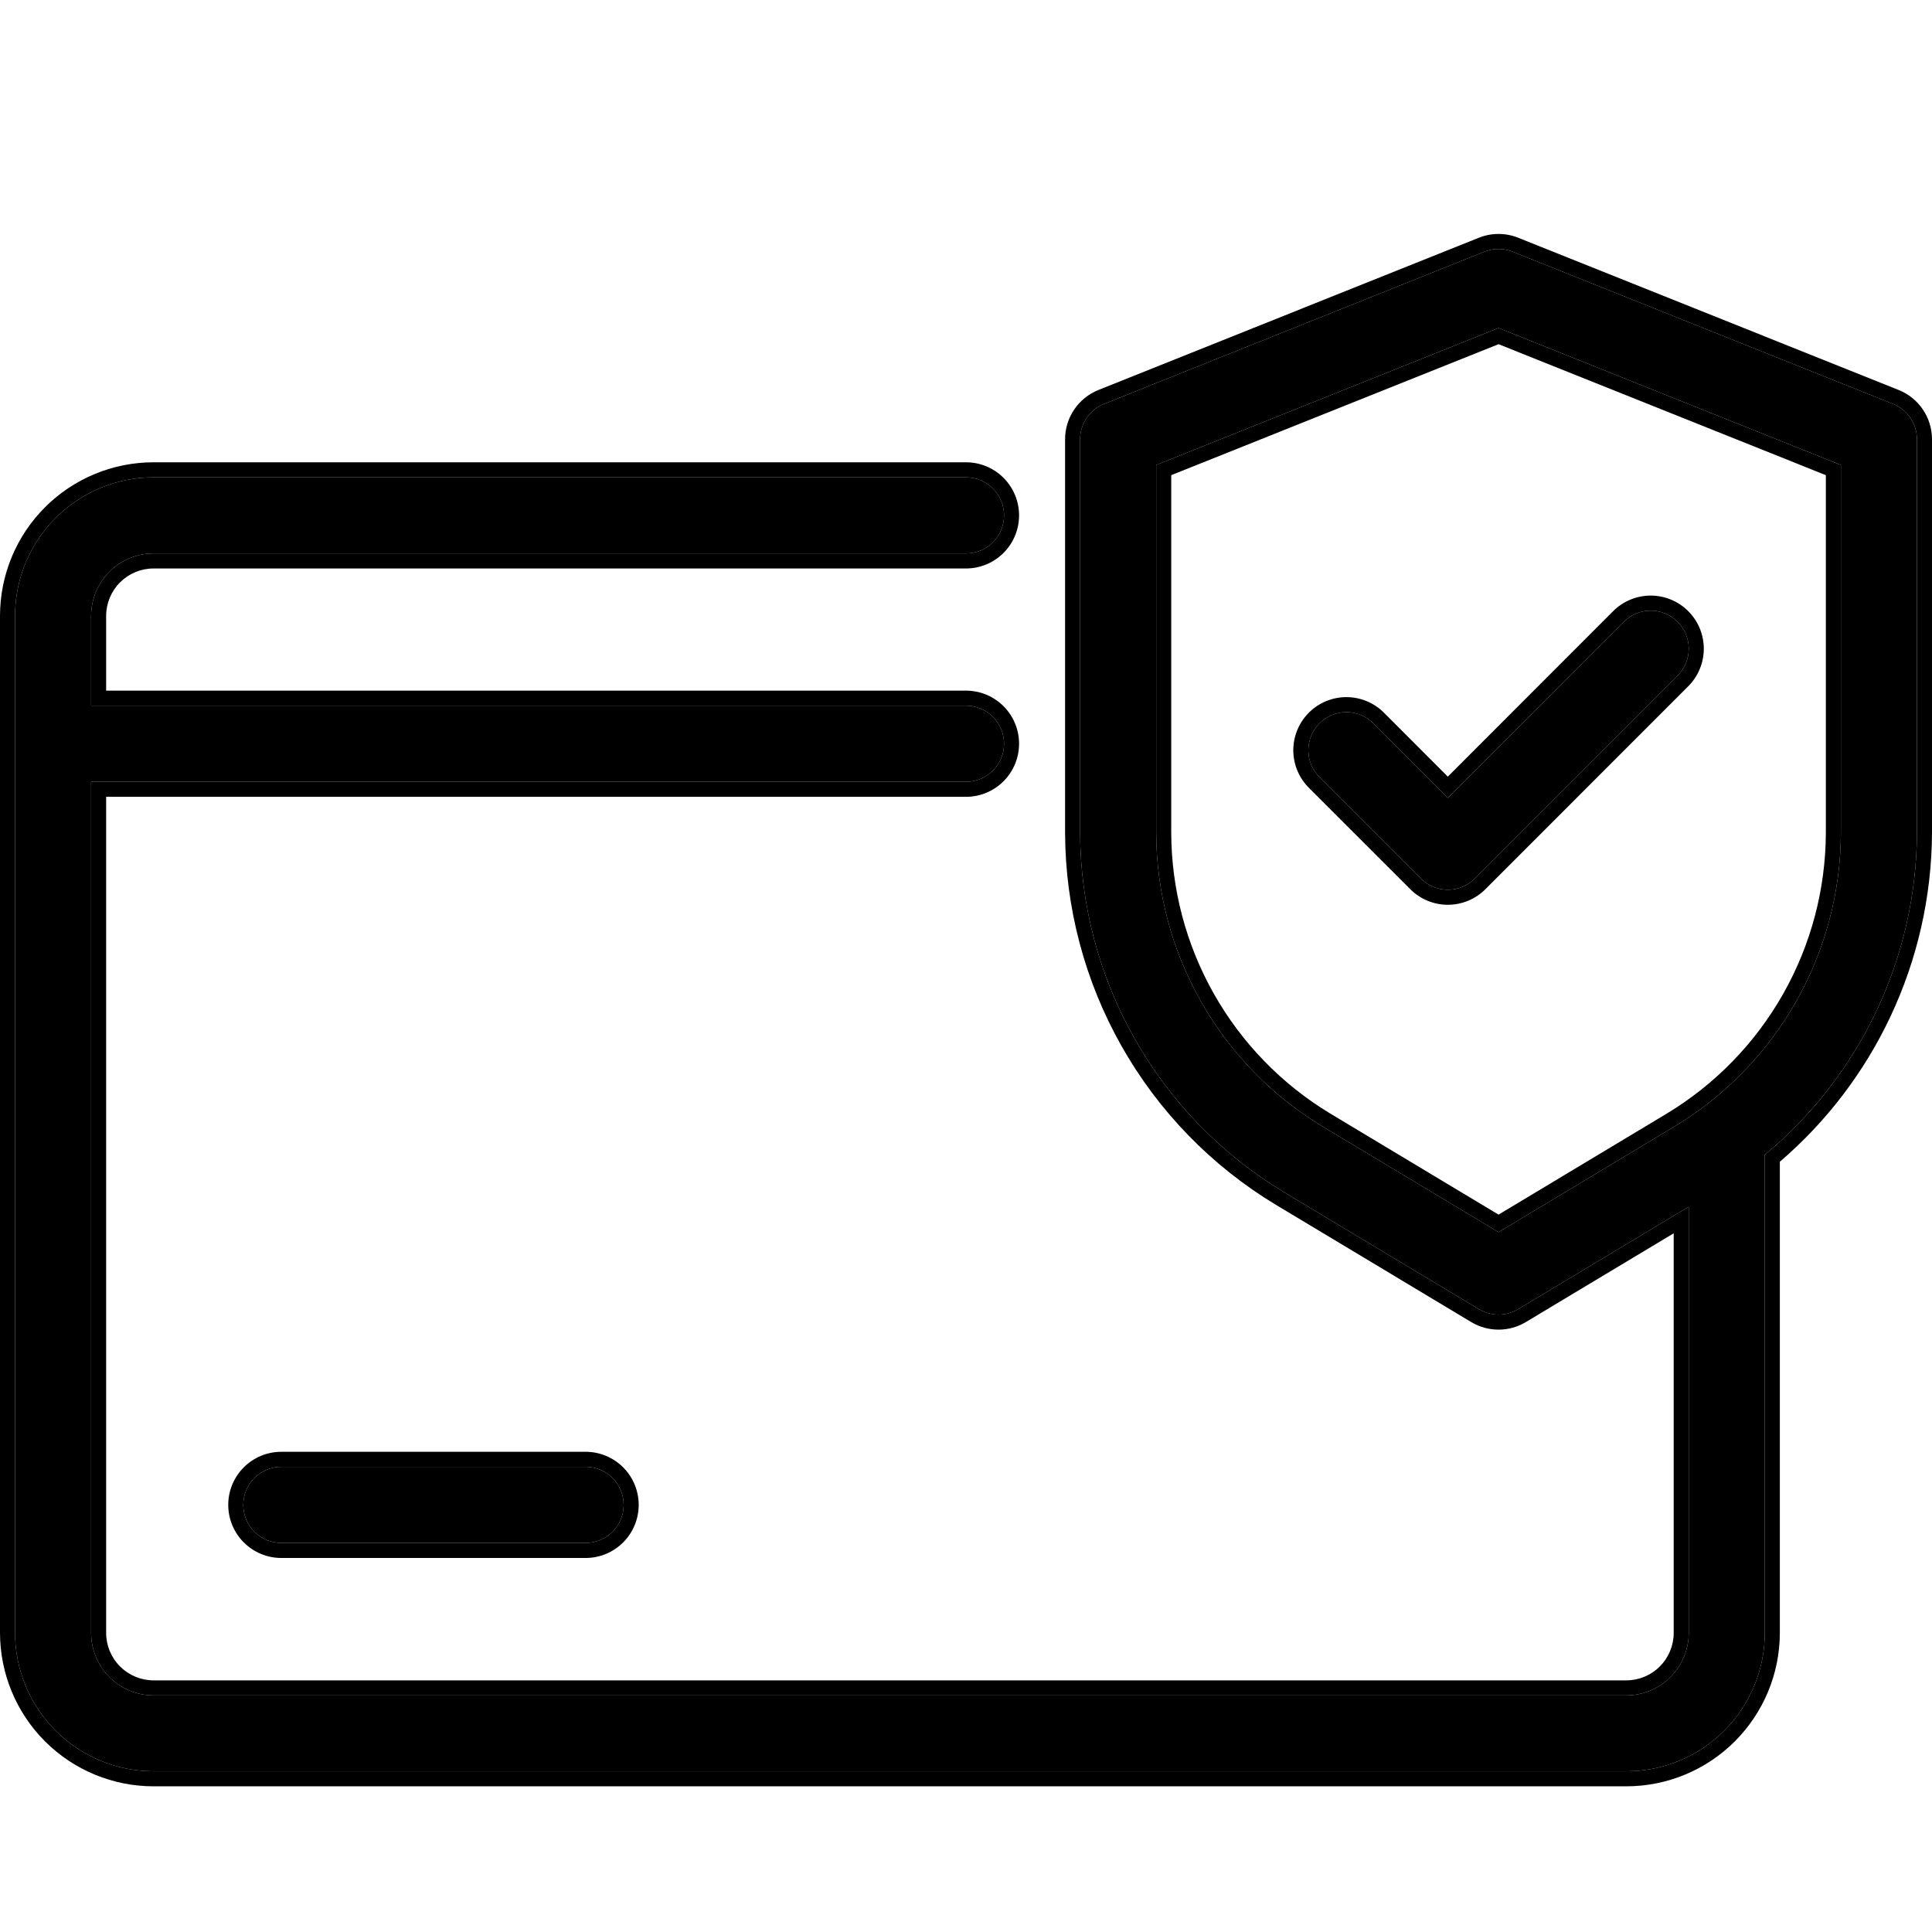
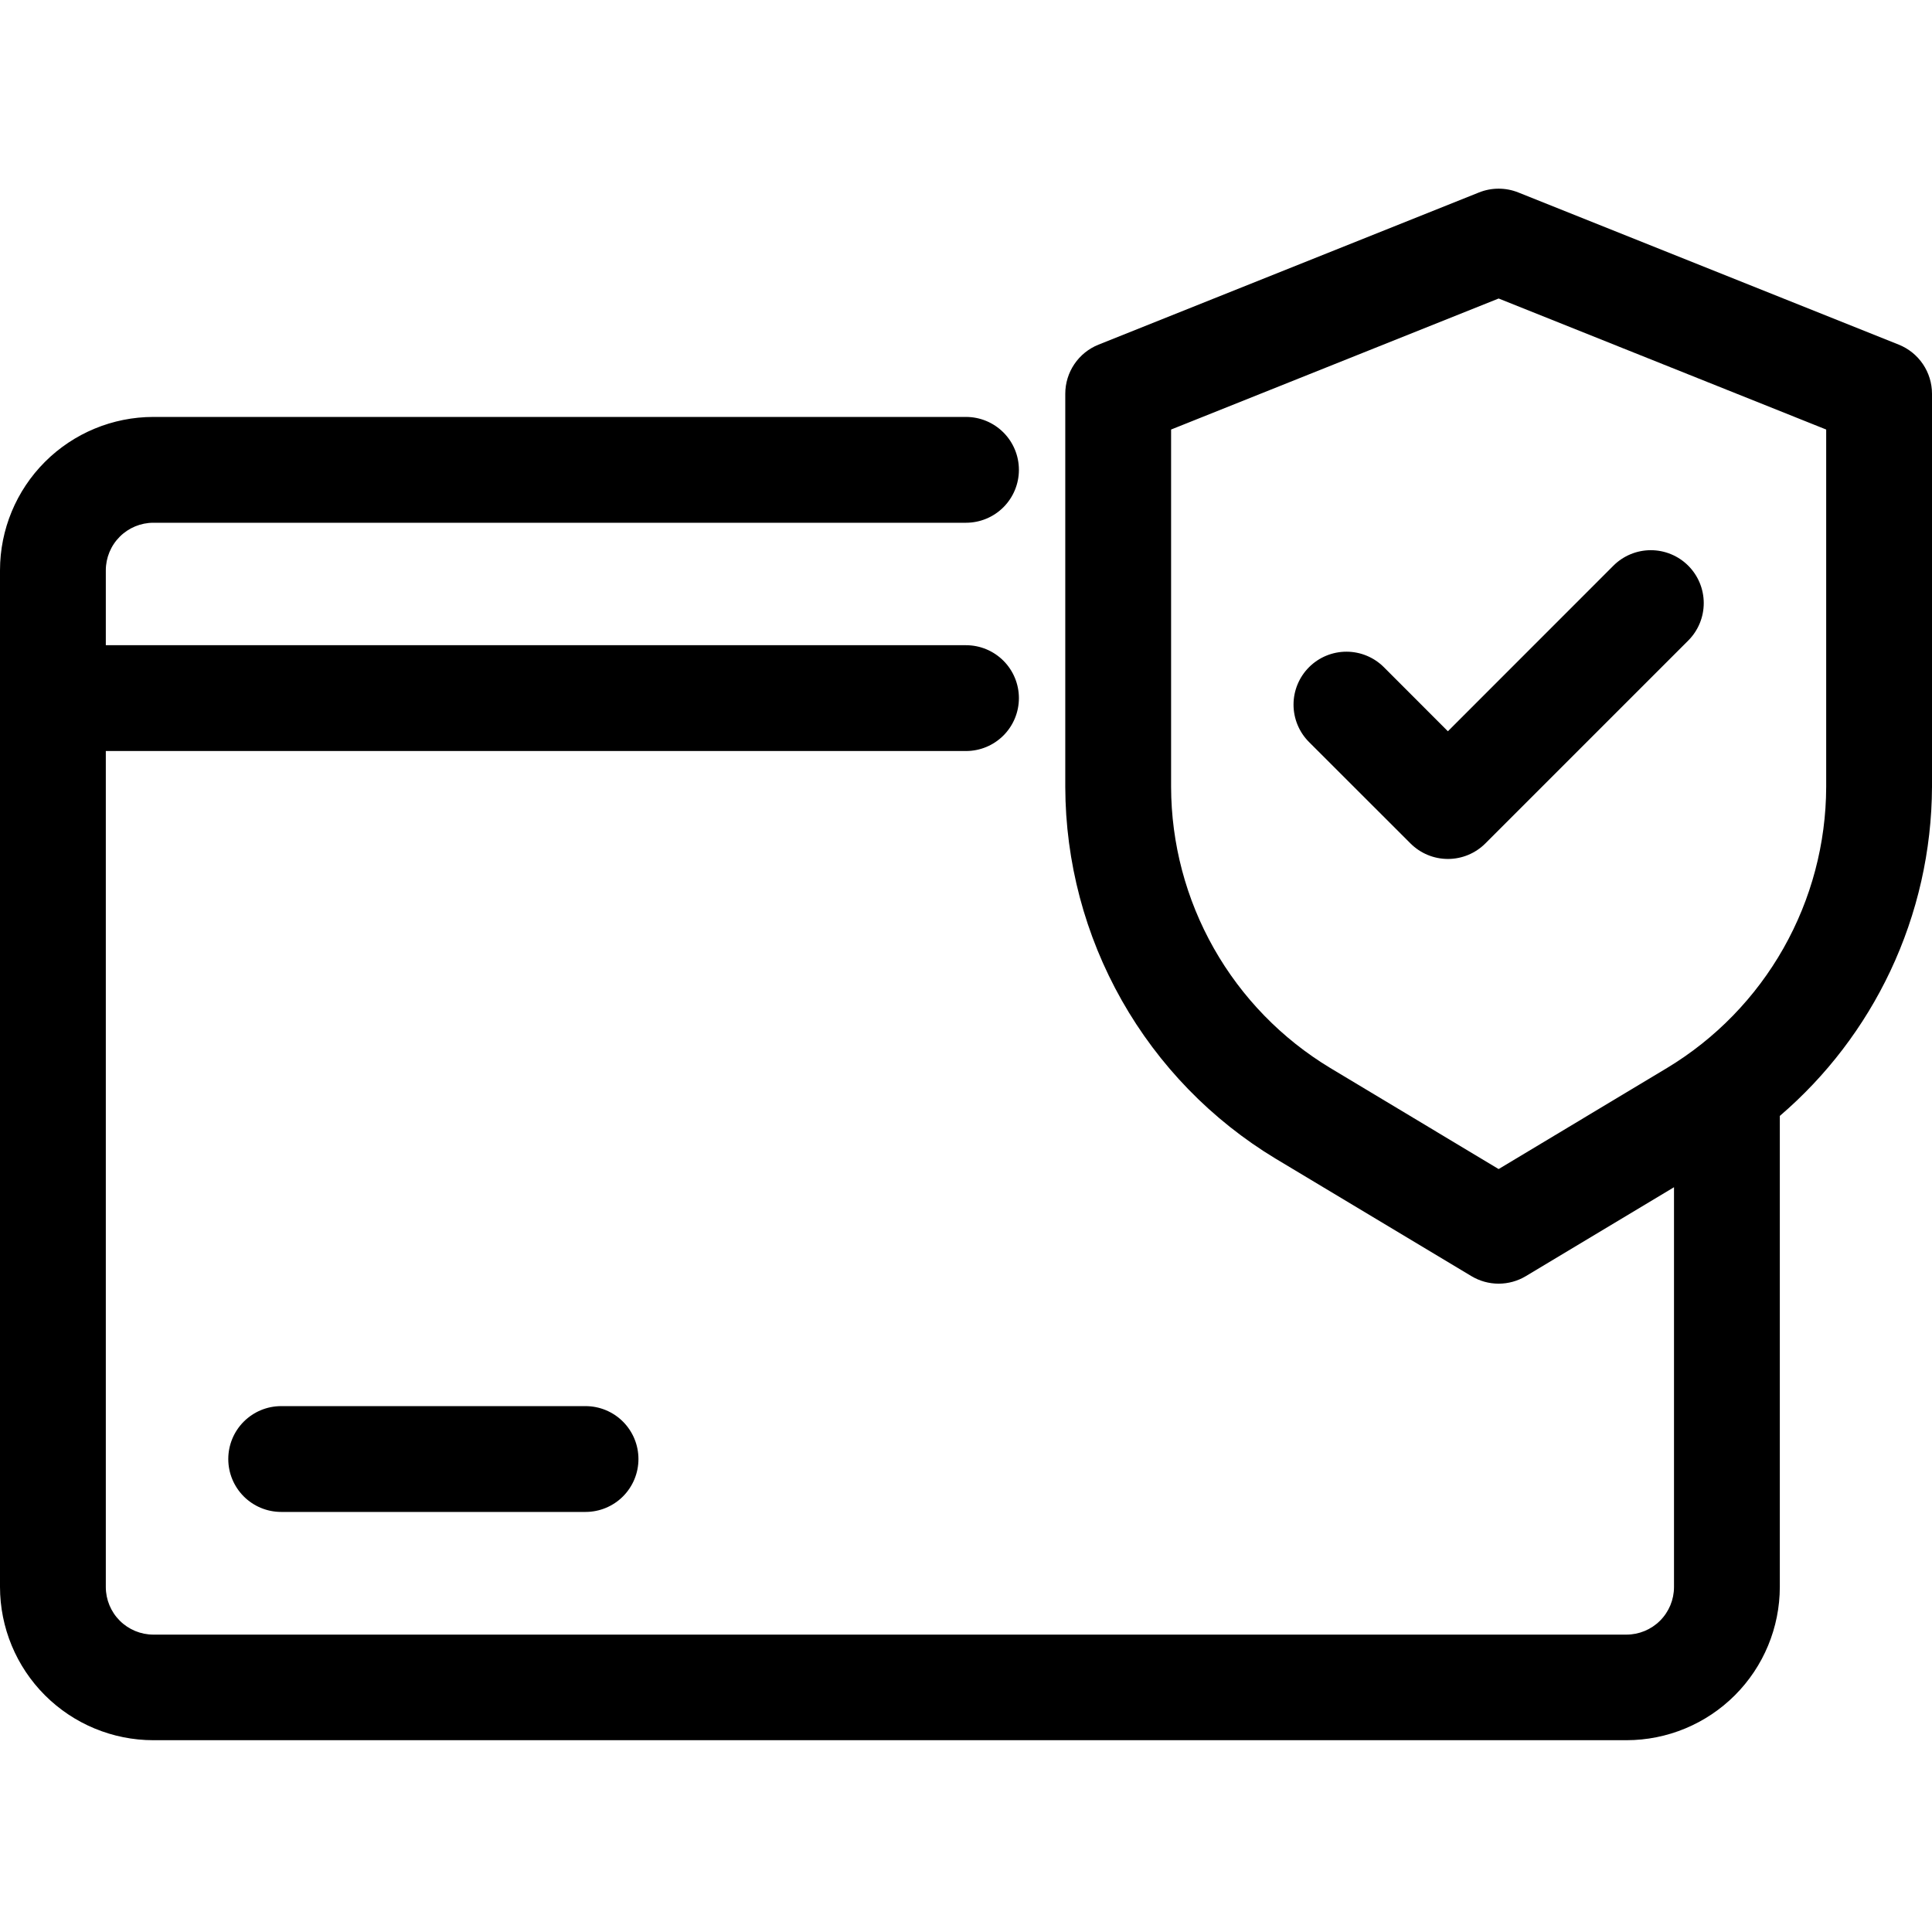
<svg xmlns="http://www.w3.org/2000/svg" width="512" height="512" viewBox="0 0 512 512" fill="none">
-   <path d="M501.685 107.051L400.879 66.708C398.472 65.743 395.786 65.743 393.379 66.708L292.573 107.051C290.704 107.8 289.102 109.092 287.974 110.76C286.846 112.428 286.242 114.396 286.242 116.41V220.656C286.294 239.81 291.276 258.628 300.708 275.297C310.14 291.966 323.704 305.923 340.093 315.824L391.947 346.948C393.513 347.887 395.304 348.383 397.129 348.383C398.954 348.383 400.745 347.887 402.31 346.948L447.532 319.798V432.757C447.526 437.142 445.783 441.346 442.684 444.447C439.584 447.548 435.383 449.292 431 449.298H40.678C36.295 449.292 32.093 447.548 28.994 444.447C25.895 441.346 24.151 437.142 24.146 432.757V207.181H256C258.674 207.181 261.238 206.119 263.128 204.227C265.019 202.336 266.081 199.771 266.081 197.096C266.081 194.421 265.019 191.855 263.128 189.964C261.238 188.073 258.674 187.01 256 187.01H24.146V163.208C24.151 158.823 25.895 154.619 28.994 151.518C32.093 148.417 36.295 146.673 40.678 146.667H256C258.674 146.667 261.238 145.605 263.128 143.713C265.019 141.822 266.081 139.257 266.081 136.582C266.081 133.907 265.019 131.342 263.128 129.45C261.238 127.559 258.674 126.496 256 126.496H40.678C30.948 126.501 21.618 130.371 14.738 137.255C7.857 144.138 3.99 153.473 3.984 163.208V432.697C3.99 442.432 7.857 451.766 14.738 458.65C21.618 465.534 30.948 469.403 40.678 469.409H431C440.73 469.403 450.06 465.534 456.94 458.65C463.82 451.766 467.688 442.432 467.693 432.697V306.021C480.251 295.604 490.37 282.557 497.337 267.8C504.305 253.043 507.95 236.936 508.016 220.615V116.41C508.015 114.396 507.412 112.428 506.284 110.76C505.155 109.092 503.554 107.8 501.685 107.051ZM487.854 220.656C487.813 236.329 483.736 251.727 476.016 265.365C468.297 279.003 457.195 290.421 443.782 298.517L397.129 326.535L350.476 298.517C337.062 290.421 325.961 279.003 318.241 265.365C310.521 251.727 306.444 236.329 306.403 220.656V123.228L397.129 86.92L487.854 123.228V220.656Z" fill="black" />
-   <path d="M363.946 191.69C363.01 190.752 361.898 190.008 360.675 189.5C359.452 188.992 358.14 188.73 356.816 188.729C355.491 188.728 354.18 188.988 352.955 189.495C351.731 190.001 350.619 190.743 349.682 191.68C348.744 192.616 348.001 193.728 347.493 194.952C346.985 196.176 346.723 197.488 346.722 198.813C346.722 200.139 346.981 201.451 347.488 202.676C347.994 203.9 348.736 205.013 349.672 205.951L376.567 232.839C378.457 234.73 381.021 235.792 383.694 235.792C386.367 235.792 388.93 234.73 390.821 232.839L444.591 179.042C446.481 177.149 447.542 174.581 447.54 171.905C447.538 169.228 446.474 166.662 444.581 164.771C442.688 162.88 440.122 161.819 437.447 161.821C434.771 161.822 432.207 162.887 430.317 164.781L383.684 211.458L363.946 191.69ZM74.551 388.723C71.878 388.723 69.314 389.786 67.423 391.677C65.533 393.569 64.471 396.134 64.471 398.809C64.471 401.484 65.533 404.049 67.423 405.941C69.314 407.832 71.878 408.895 74.551 408.895H155.196C157.87 408.895 160.434 407.832 162.324 405.941C164.215 404.049 165.277 401.484 165.277 398.809C165.277 396.134 164.215 393.569 162.324 391.677C160.434 389.786 157.87 388.723 155.196 388.723H74.551Z" fill="black" />
-   <path fill-rule="evenodd" clip-rule="evenodd" d="M503.168 103.353C505.775 104.398 508.01 106.201 509.584 108.528C511.158 110.855 511.999 113.6 512 116.409V220.632C511.932 237.535 508.156 254.217 500.94 269.501C493.993 284.217 484.018 297.291 471.677 307.873V432.699C471.672 443.489 467.385 453.836 459.758 461.467C452.131 469.097 441.788 473.387 431.002 473.393H40.676C29.889 473.387 19.546 469.097 11.919 461.467C4.293 453.836 0.006 443.489 7.12473e-07 432.699L0 163.206C0.006 152.415 4.293 142.068 11.919 134.438C19.546 126.807 29.889 122.518 40.676 122.512H256C259.731 122.512 263.309 123.994 265.946 126.633C268.584 129.272 270.065 132.851 270.065 136.582C270.065 140.313 268.584 143.891 265.946 146.53C263.309 149.169 259.731 150.652 256 150.652H40.683C37.355 150.656 34.165 151.98 31.812 154.335C29.459 156.689 28.135 159.88 28.13 163.21V183.026H256C259.731 183.026 263.309 184.508 265.946 187.147C268.584 189.786 270.065 193.365 270.065 197.096C270.065 200.827 268.584 204.405 265.946 207.044C263.309 209.683 259.731 211.166 256 211.166H28.13V432.755C28.135 436.085 29.459 439.277 31.812 441.631C34.165 443.985 37.355 445.309 40.683 445.313H430.995C434.322 445.309 437.512 443.985 439.866 441.631C442.219 439.276 443.543 436.083 443.547 432.752V326.837L404.361 350.364L404.359 350.366C402.174 351.675 399.676 352.367 397.129 352.367C394.582 352.367 392.083 351.675 389.898 350.366L389.897 350.365L338.032 319.234C321.058 308.979 307.009 294.523 297.24 277.259C287.471 259.995 282.311 240.505 282.257 220.667V116.41C282.258 113.601 283.099 110.855 284.673 108.528C286.248 106.201 288.482 104.398 291.09 103.353L391.896 63.01C395.255 61.663 399.003 61.663 402.362 63.01L503.168 103.353ZM400.879 66.708C398.472 65.743 395.786 65.743 393.379 66.708L292.573 107.051C290.704 107.8 289.102 109.092 287.974 110.76C286.846 112.428 286.242 114.396 286.242 116.41V220.656C286.294 239.81 291.276 258.628 300.708 275.297C310.14 291.966 323.704 305.923 340.093 315.824L391.947 346.948C393.513 347.887 395.304 348.383 397.129 348.383C398.954 348.383 400.745 347.887 402.31 346.948L447.532 319.798V432.757C447.526 437.142 445.783 441.346 442.684 444.447C439.584 447.548 435.383 449.292 431 449.298H40.678C36.295 449.292 32.093 447.548 28.994 444.447C25.895 441.346 24.151 437.142 24.146 432.757V207.181H256C258.674 207.181 261.238 206.119 263.128 204.227C265.019 202.336 266.081 199.771 266.081 197.096C266.081 194.421 265.019 191.855 263.128 189.964C261.238 188.073 258.674 187.01 256 187.01H24.146V163.208C24.151 158.823 25.895 154.619 28.994 151.518C32.093 148.417 36.295 146.673 40.678 146.667H256C258.674 146.667 261.238 145.605 263.128 143.713C265.019 141.822 266.081 139.257 266.081 136.582C266.081 133.907 265.019 131.342 263.128 129.45C261.238 127.559 258.674 126.496 256 126.496H40.678C30.948 126.501 21.618 130.371 14.738 137.255C7.857 144.138 3.99 153.473 3.984 163.208V432.697C3.99 442.432 7.857 451.766 14.738 458.65C21.618 465.534 30.948 469.403 40.678 469.409H431C440.73 469.403 450.06 465.534 456.94 458.65C463.82 451.766 467.688 442.432 467.693 432.697V306.021C480.251 295.604 490.37 282.557 497.337 267.8C504.305 253.043 507.95 236.936 508.016 220.615V116.41C508.015 114.396 507.412 112.428 506.284 110.76C505.155 109.092 503.554 107.8 501.685 107.051L400.879 66.708ZM390.821 232.839C388.93 234.73 386.367 235.792 383.694 235.792C381.021 235.792 378.457 234.73 376.567 232.839L349.672 205.951C348.736 205.013 347.994 203.9 347.488 202.676C346.981 201.451 346.722 200.139 346.722 198.813C346.723 197.488 346.985 196.176 347.493 194.952C348.001 193.728 348.744 192.616 349.682 191.68C350.619 190.743 351.731 190.001 352.955 189.495C354.18 188.988 355.491 188.728 356.816 188.729C358.14 188.73 359.452 188.992 360.675 189.5C361.898 190.008 363.01 190.752 363.946 191.69L383.684 211.458L430.317 164.781C432.207 162.887 434.771 161.822 437.447 161.821C440.122 161.819 442.688 162.88 444.581 164.771C446.474 166.662 447.538 169.228 447.54 171.905C447.542 174.581 446.481 177.149 444.591 179.042L390.821 232.839ZM427.496 161.967C430.133 159.325 433.711 157.839 437.444 157.836C441.176 157.834 444.756 159.314 447.397 161.953C450.037 164.59 451.522 168.169 451.524 171.902C451.527 175.634 450.048 179.215 447.411 181.857L447.409 181.859L393.639 235.656C391.001 238.294 387.424 239.777 383.694 239.777C379.964 239.777 376.387 238.295 373.75 235.657L346.855 208.769L346.851 208.766C345.546 207.458 344.511 205.905 343.805 204.197C343.099 202.489 342.737 200.659 342.738 198.81C342.739 196.962 343.104 195.132 343.813 193.425C344.521 191.718 345.558 190.167 346.866 188.861C348.173 187.555 349.725 186.519 351.433 185.813C353.14 185.106 354.971 184.743 356.819 184.745C358.667 184.746 360.496 185.112 362.203 185.82C363.91 186.529 365.46 187.567 366.766 188.875L383.684 205.819L427.496 161.967ZM472.549 263.402C479.931 250.36 483.83 235.634 483.87 220.645V125.925L397.129 91.212L310.388 125.925V220.645C310.427 235.634 314.326 250.36 321.709 263.402C329.091 276.444 339.707 287.362 352.533 295.105C352.534 295.105 352.534 295.106 352.535 295.106L397.129 321.887L441.723 295.106C441.723 295.106 441.724 295.105 441.724 295.105C454.551 287.362 465.167 276.444 472.549 263.402ZM443.782 298.517C457.195 290.421 468.297 279.003 476.016 265.365C483.736 251.727 487.813 236.329 487.854 220.656V123.228L397.129 86.92L306.403 123.228V220.656C306.444 236.329 310.521 251.727 318.241 265.365C325.961 279.003 337.062 290.421 350.476 298.517L397.129 326.535L443.782 298.517ZM64.605 388.861C67.243 386.222 70.82 384.739 74.551 384.739H155.196C158.927 384.739 162.505 386.222 165.142 388.861C167.78 391.499 169.261 395.078 169.261 398.809C169.261 402.54 167.78 406.119 165.142 408.757C162.505 411.396 158.927 412.879 155.196 412.879H74.551C70.82 412.879 67.243 411.396 64.605 408.757C61.968 406.119 60.486 402.54 60.486 398.809C60.486 395.078 61.968 391.499 64.605 388.861ZM67.423 391.677C69.314 389.786 71.878 388.723 74.551 388.723H155.196C157.87 388.723 160.434 389.786 162.324 391.677C164.215 393.569 165.277 396.134 165.277 398.809C165.277 401.484 164.215 404.049 162.324 405.941C160.434 407.832 157.87 408.895 155.196 408.895H74.551C71.878 408.895 69.314 407.832 67.423 405.941C65.533 404.049 64.471 401.484 64.471 398.809C64.471 396.134 65.533 393.569 67.423 391.677Z" fill="black" />
+   <path fill-rule="evenodd" clip-rule="evenodd" d="M503.195 91.336L503.192 91.335L402.37 51.006C399.022 49.665 395.286 49.665 391.939 51.006L291.114 91.336C288.515 92.378 286.287 94.174 284.718 96.493C283.149 98.812 282.31 101.548 282.309 104.348V208.571C282.363 228.396 287.522 247.873 297.289 265.125C307.056 282.377 321.101 296.823 338.072 307.07L338.082 307.076L389.946 338.191L389.948 338.192C392.125 339.496 394.616 340.186 397.154 340.186C399.693 340.186 402.184 339.496 404.361 338.192L404.363 338.19L443.628 314.628V420.59C443.624 423.931 442.295 427.134 439.933 429.496C437.57 431.859 434.368 433.188 431.027 433.192H40.643C37.303 433.188 34.1 431.859 31.737 429.496C29.375 427.135 28.047 423.933 28.042 420.593V199.029H256C259.719 199.029 263.285 197.552 265.914 194.922C268.544 192.293 270.021 188.727 270.021 185.008C270.021 181.29 268.544 177.723 265.914 175.094C263.285 172.464 259.719 170.987 256 170.987H28.042V151.133C28.047 147.793 29.375 144.591 31.737 142.23C34.1 139.867 37.303 138.538 40.643 138.534H256C259.719 138.534 263.285 137.057 265.914 134.428C268.544 131.798 270.021 128.232 270.021 124.513C270.021 120.795 268.544 117.228 265.914 114.599C263.285 111.97 259.719 110.492 256 110.492H40.636C29.861 110.498 19.528 114.782 11.909 122.401C4.289 130.021 0.006 140.353 0 151.129V420.537C0.006 431.312 4.289 441.645 11.909 449.264C19.528 456.884 29.861 461.167 40.636 461.173H431.034C441.809 461.167 452.142 456.884 459.761 449.264C467.381 441.645 471.664 431.312 471.67 420.537V295.73C484.015 285.153 493.993 272.084 500.942 257.372C508.157 242.099 511.932 225.428 512 208.536V208.528V104.348C511.999 101.547 511.16 98.812 509.591 96.493C508.022 94.174 505.794 92.378 503.195 91.336ZM383.715 227.631C379.997 227.631 376.431 226.154 373.802 223.526L346.899 196.643C345.598 195.34 344.566 193.793 343.862 192.091C343.158 190.389 342.797 188.564 342.798 186.722C342.799 184.88 343.164 183.057 343.87 181.355C344.576 179.654 345.61 178.109 346.913 176.807C348.217 175.505 349.764 174.473 351.466 173.77C353.168 173.066 354.992 172.704 356.835 172.706C358.676 172.707 360.5 173.071 362.201 173.777C363.903 174.483 365.448 175.518 366.75 176.821L383.705 193.794L427.559 149.921L427.56 149.92C430.189 147.288 433.755 145.808 437.474 145.806C441.194 145.803 444.763 147.278 447.396 149.907C450.028 152.536 451.508 156.102 451.511 159.822C451.513 163.542 450.038 167.111 447.41 169.743L447.408 169.745L393.627 223.526C390.998 226.154 387.432 227.631 383.715 227.631ZM483.958 208.55C483.919 223.542 480.017 238.27 472.629 251.315C465.242 264.359 454.619 275.279 441.784 283.024L441.782 283.025L397.154 309.813L352.527 283.025L352.525 283.024C339.69 275.279 329.067 264.359 321.679 251.315C314.292 238.27 310.39 223.542 310.351 208.55V113.831L397.154 79.109L483.958 113.831V208.55ZM74.516 372.636C70.797 372.636 67.231 374.114 64.601 376.743C61.972 379.372 60.495 382.939 60.495 386.657C60.495 390.376 61.972 393.942 64.601 396.572C67.231 399.201 70.797 400.678 74.516 400.678H155.175C158.894 400.678 162.46 399.201 165.09 396.572C167.719 393.942 169.196 390.376 169.196 386.657C169.196 382.939 167.719 379.372 165.09 376.743C162.46 374.114 158.894 372.636 155.175 372.636H74.516Z" fill="black" />
</svg>
